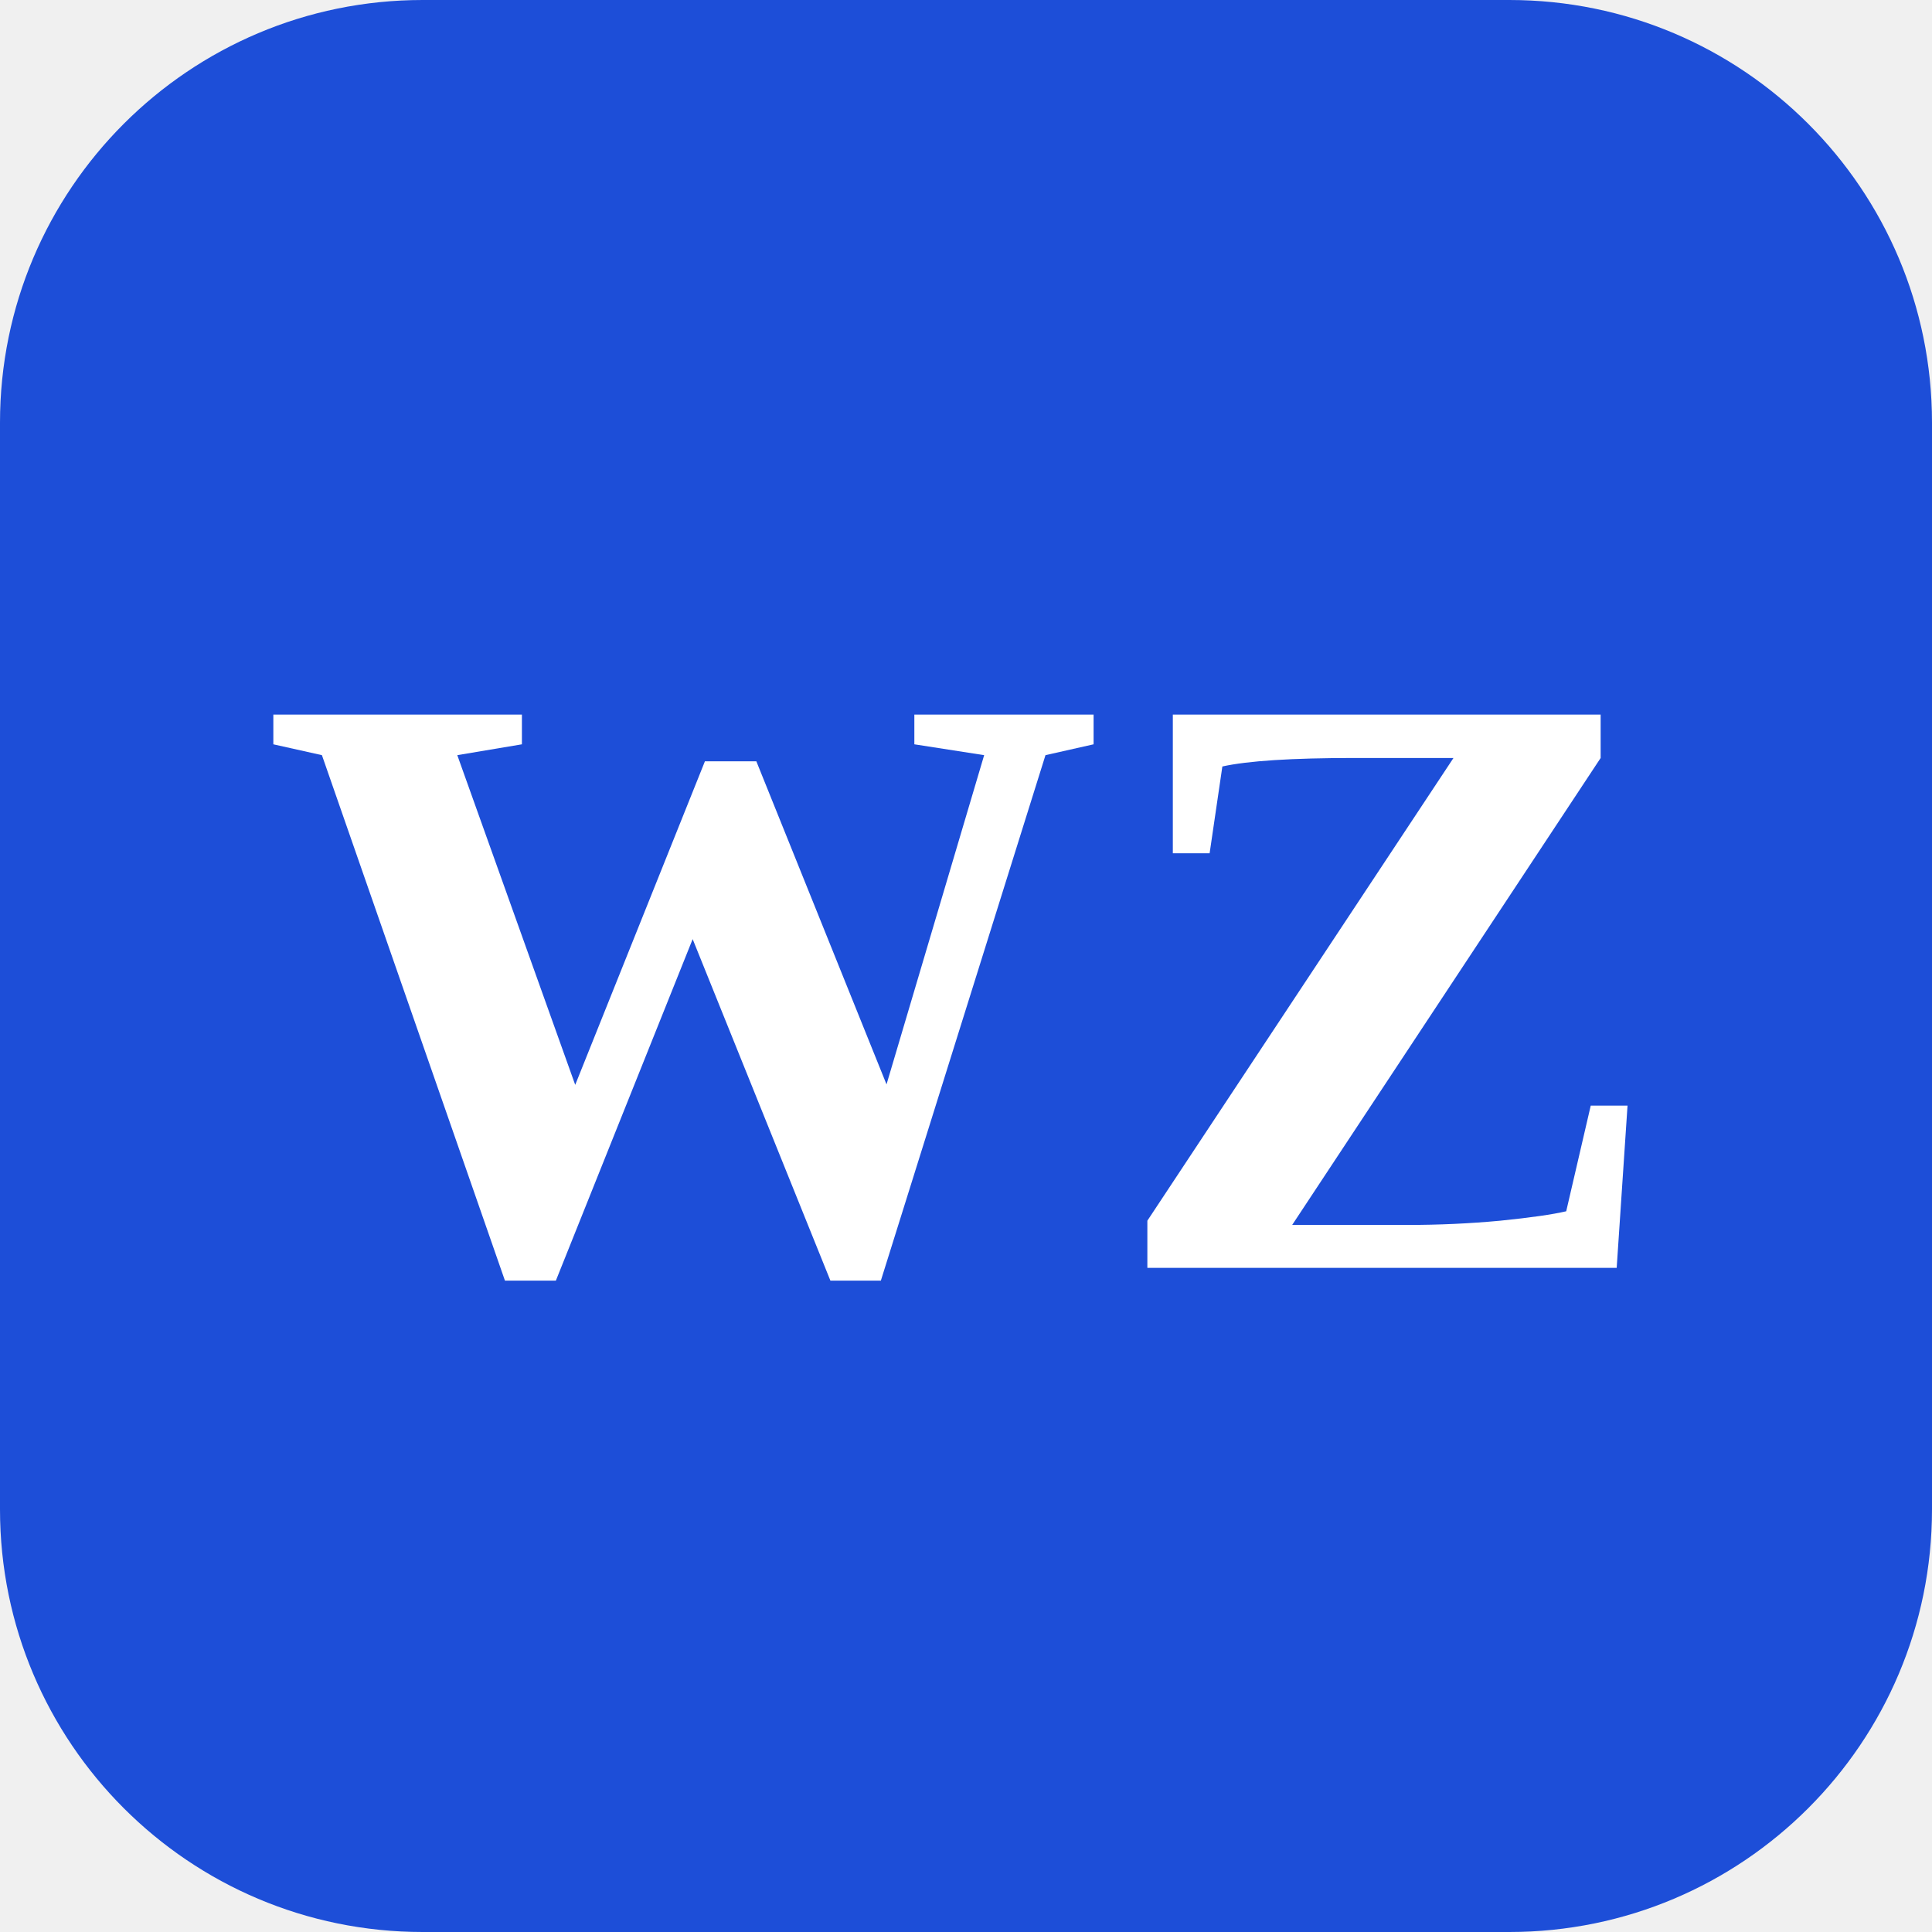
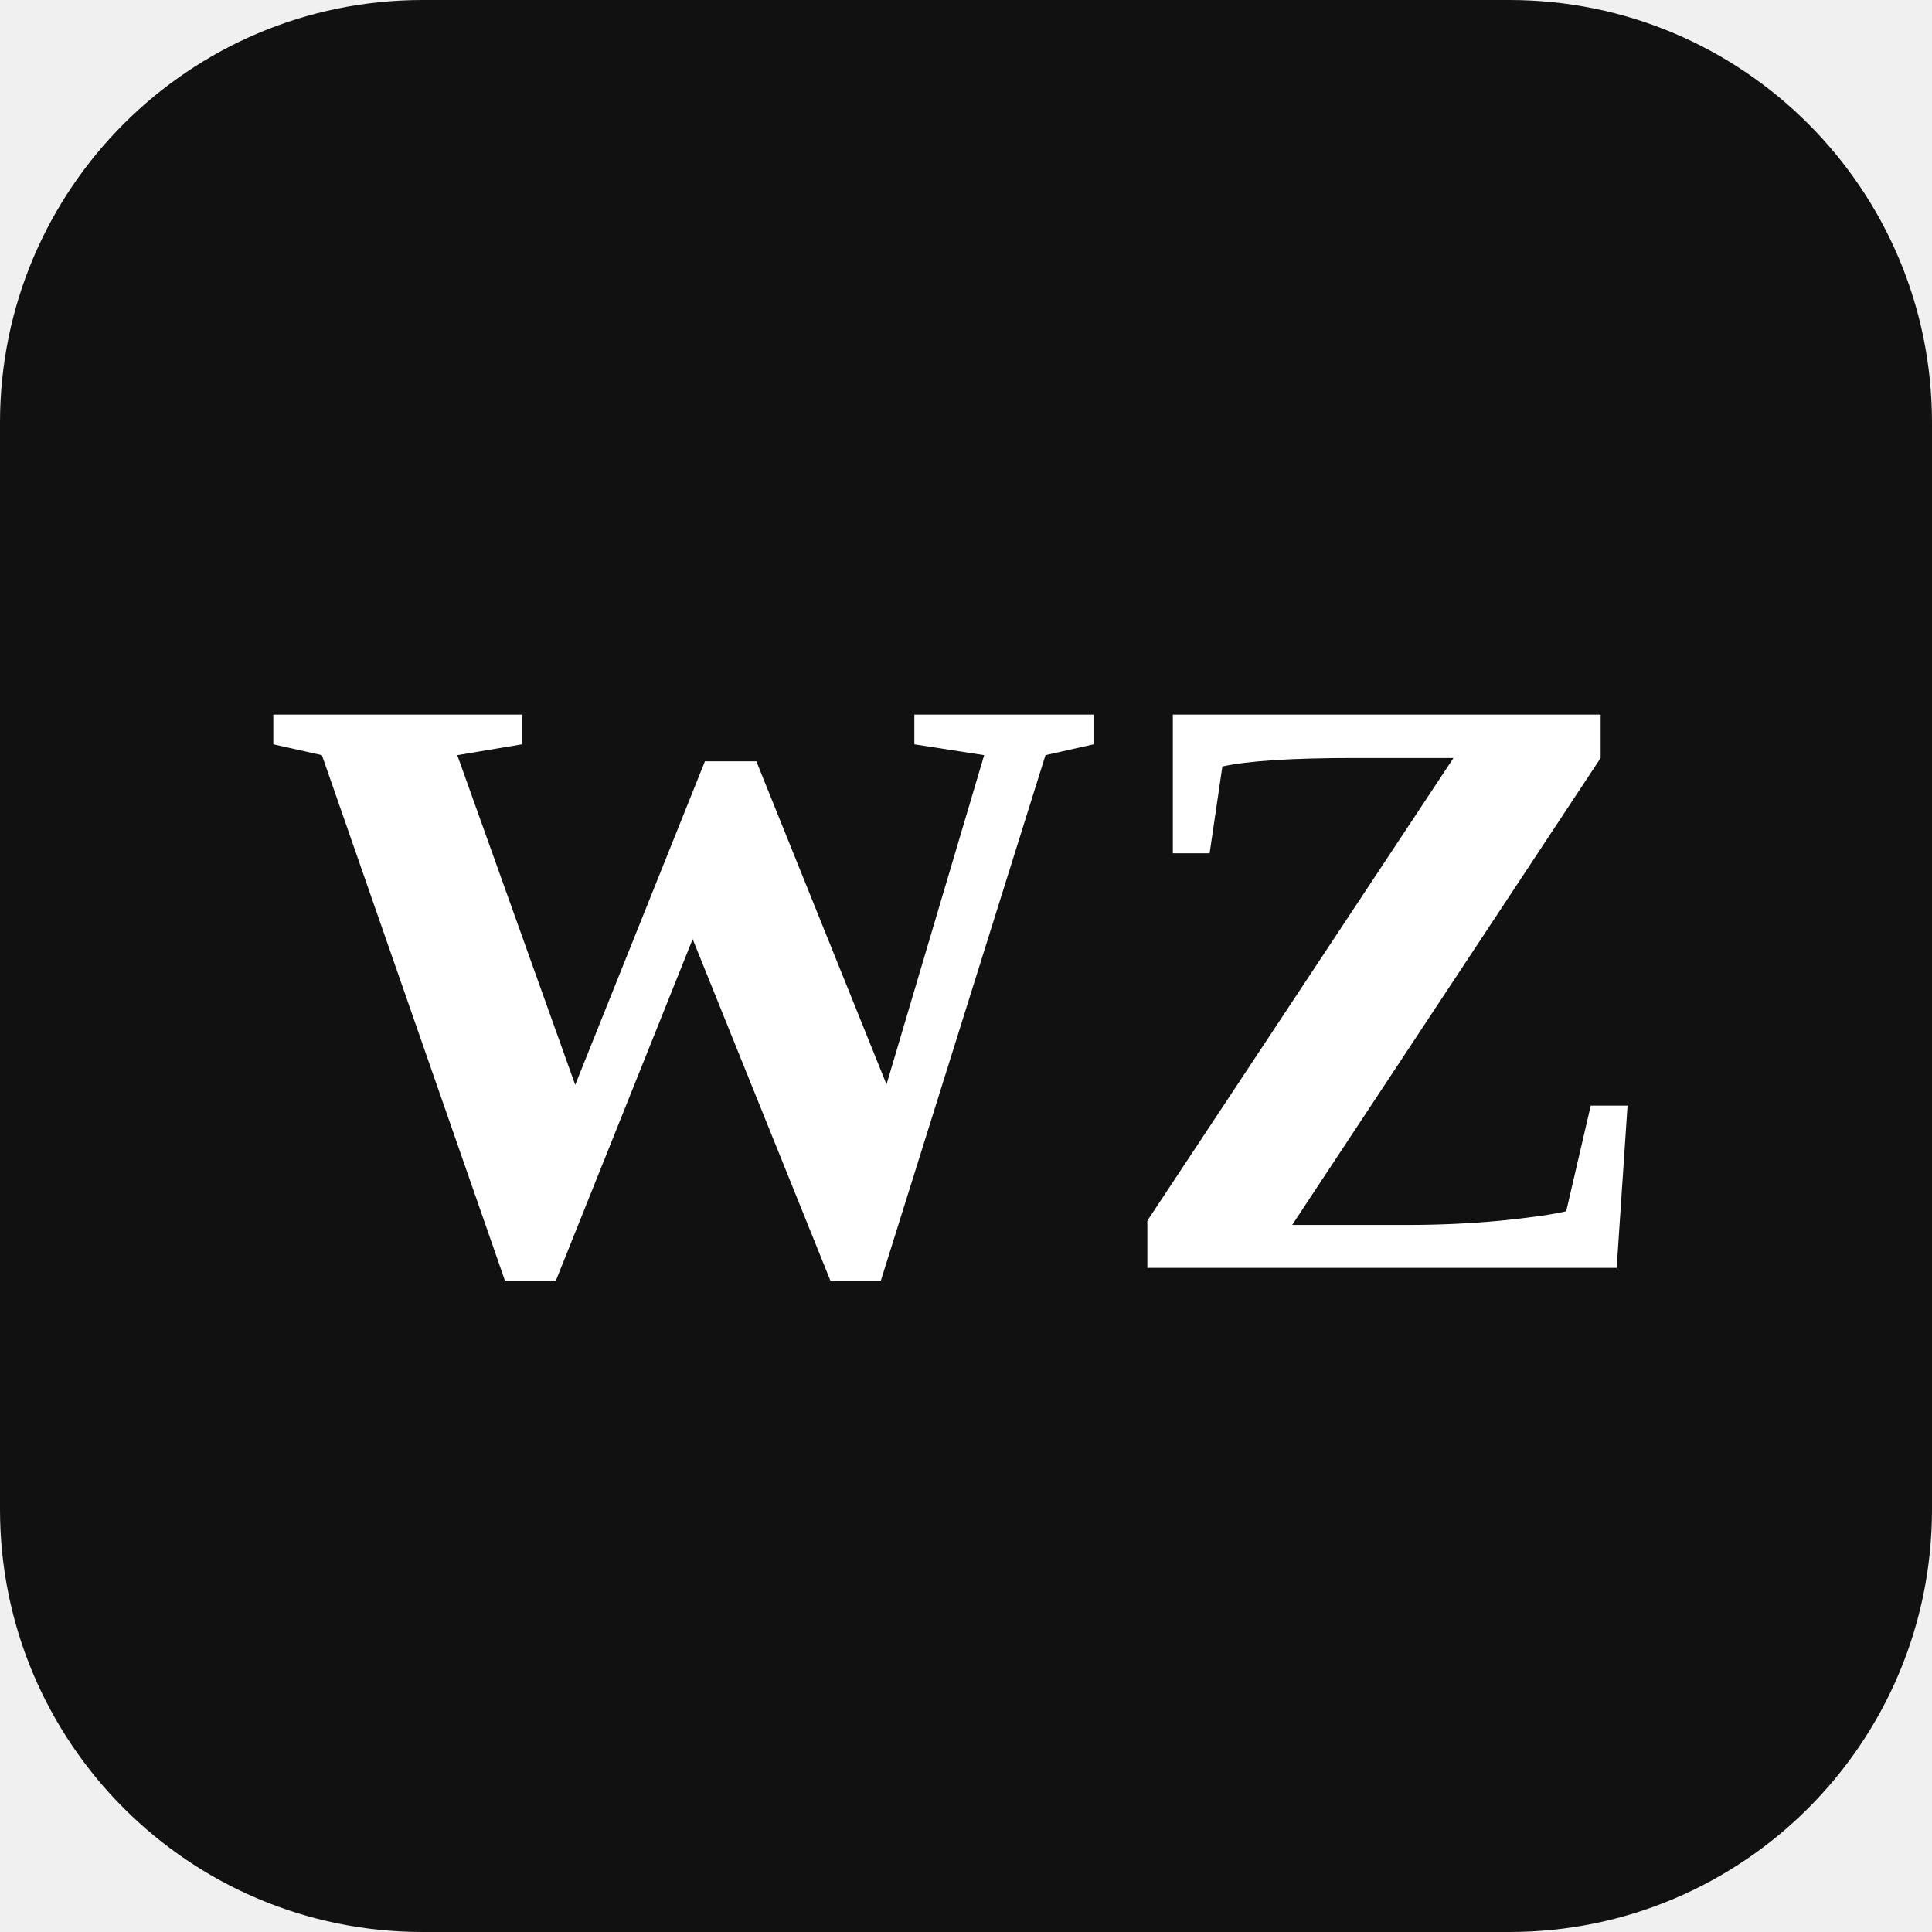
<svg xmlns="http://www.w3.org/2000/svg" viewBox="0 0 64 64">
-   <rect width="64" height="64" rx="14" fill="#1d4ed8" />
+   <rect width="64" height="64" rx="14" fill="#111111" />
  <text x="32" y="42" text-anchor="middle" font-family="Georgia, 'Times New Roman', serif" font-size="28" font-weight="700" fill="#ffffff">WZ</text>
</svg>
